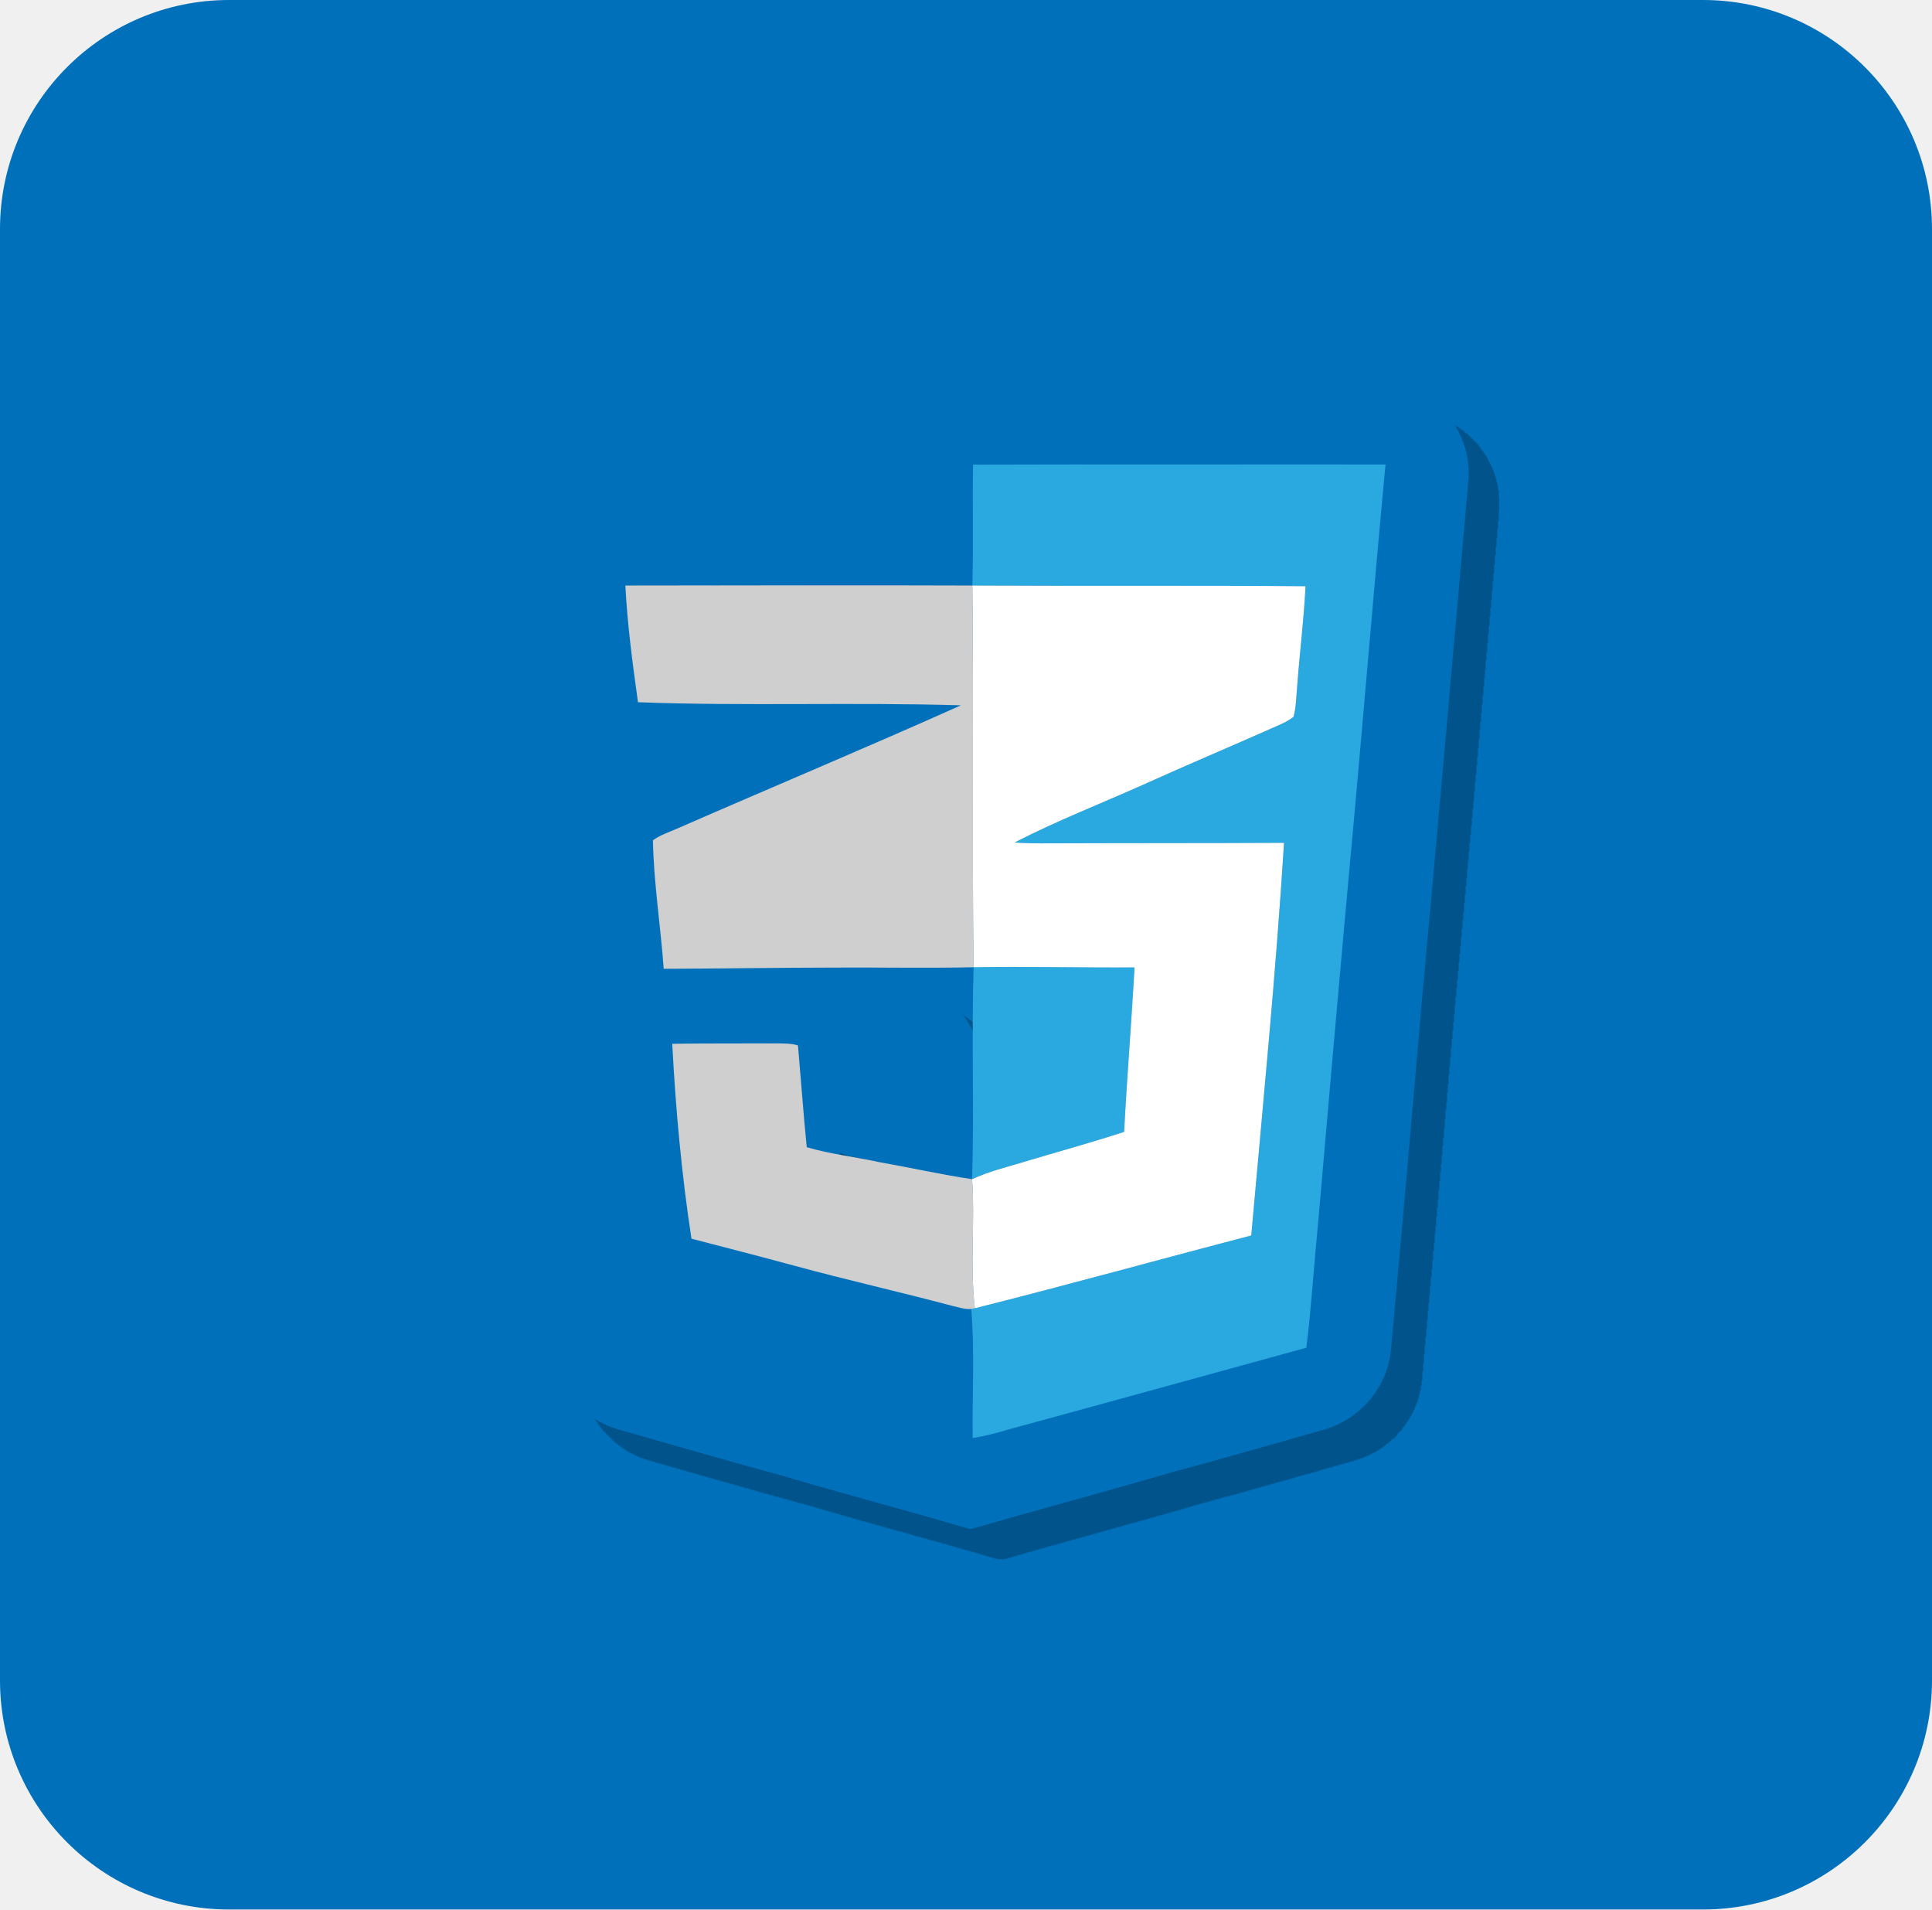
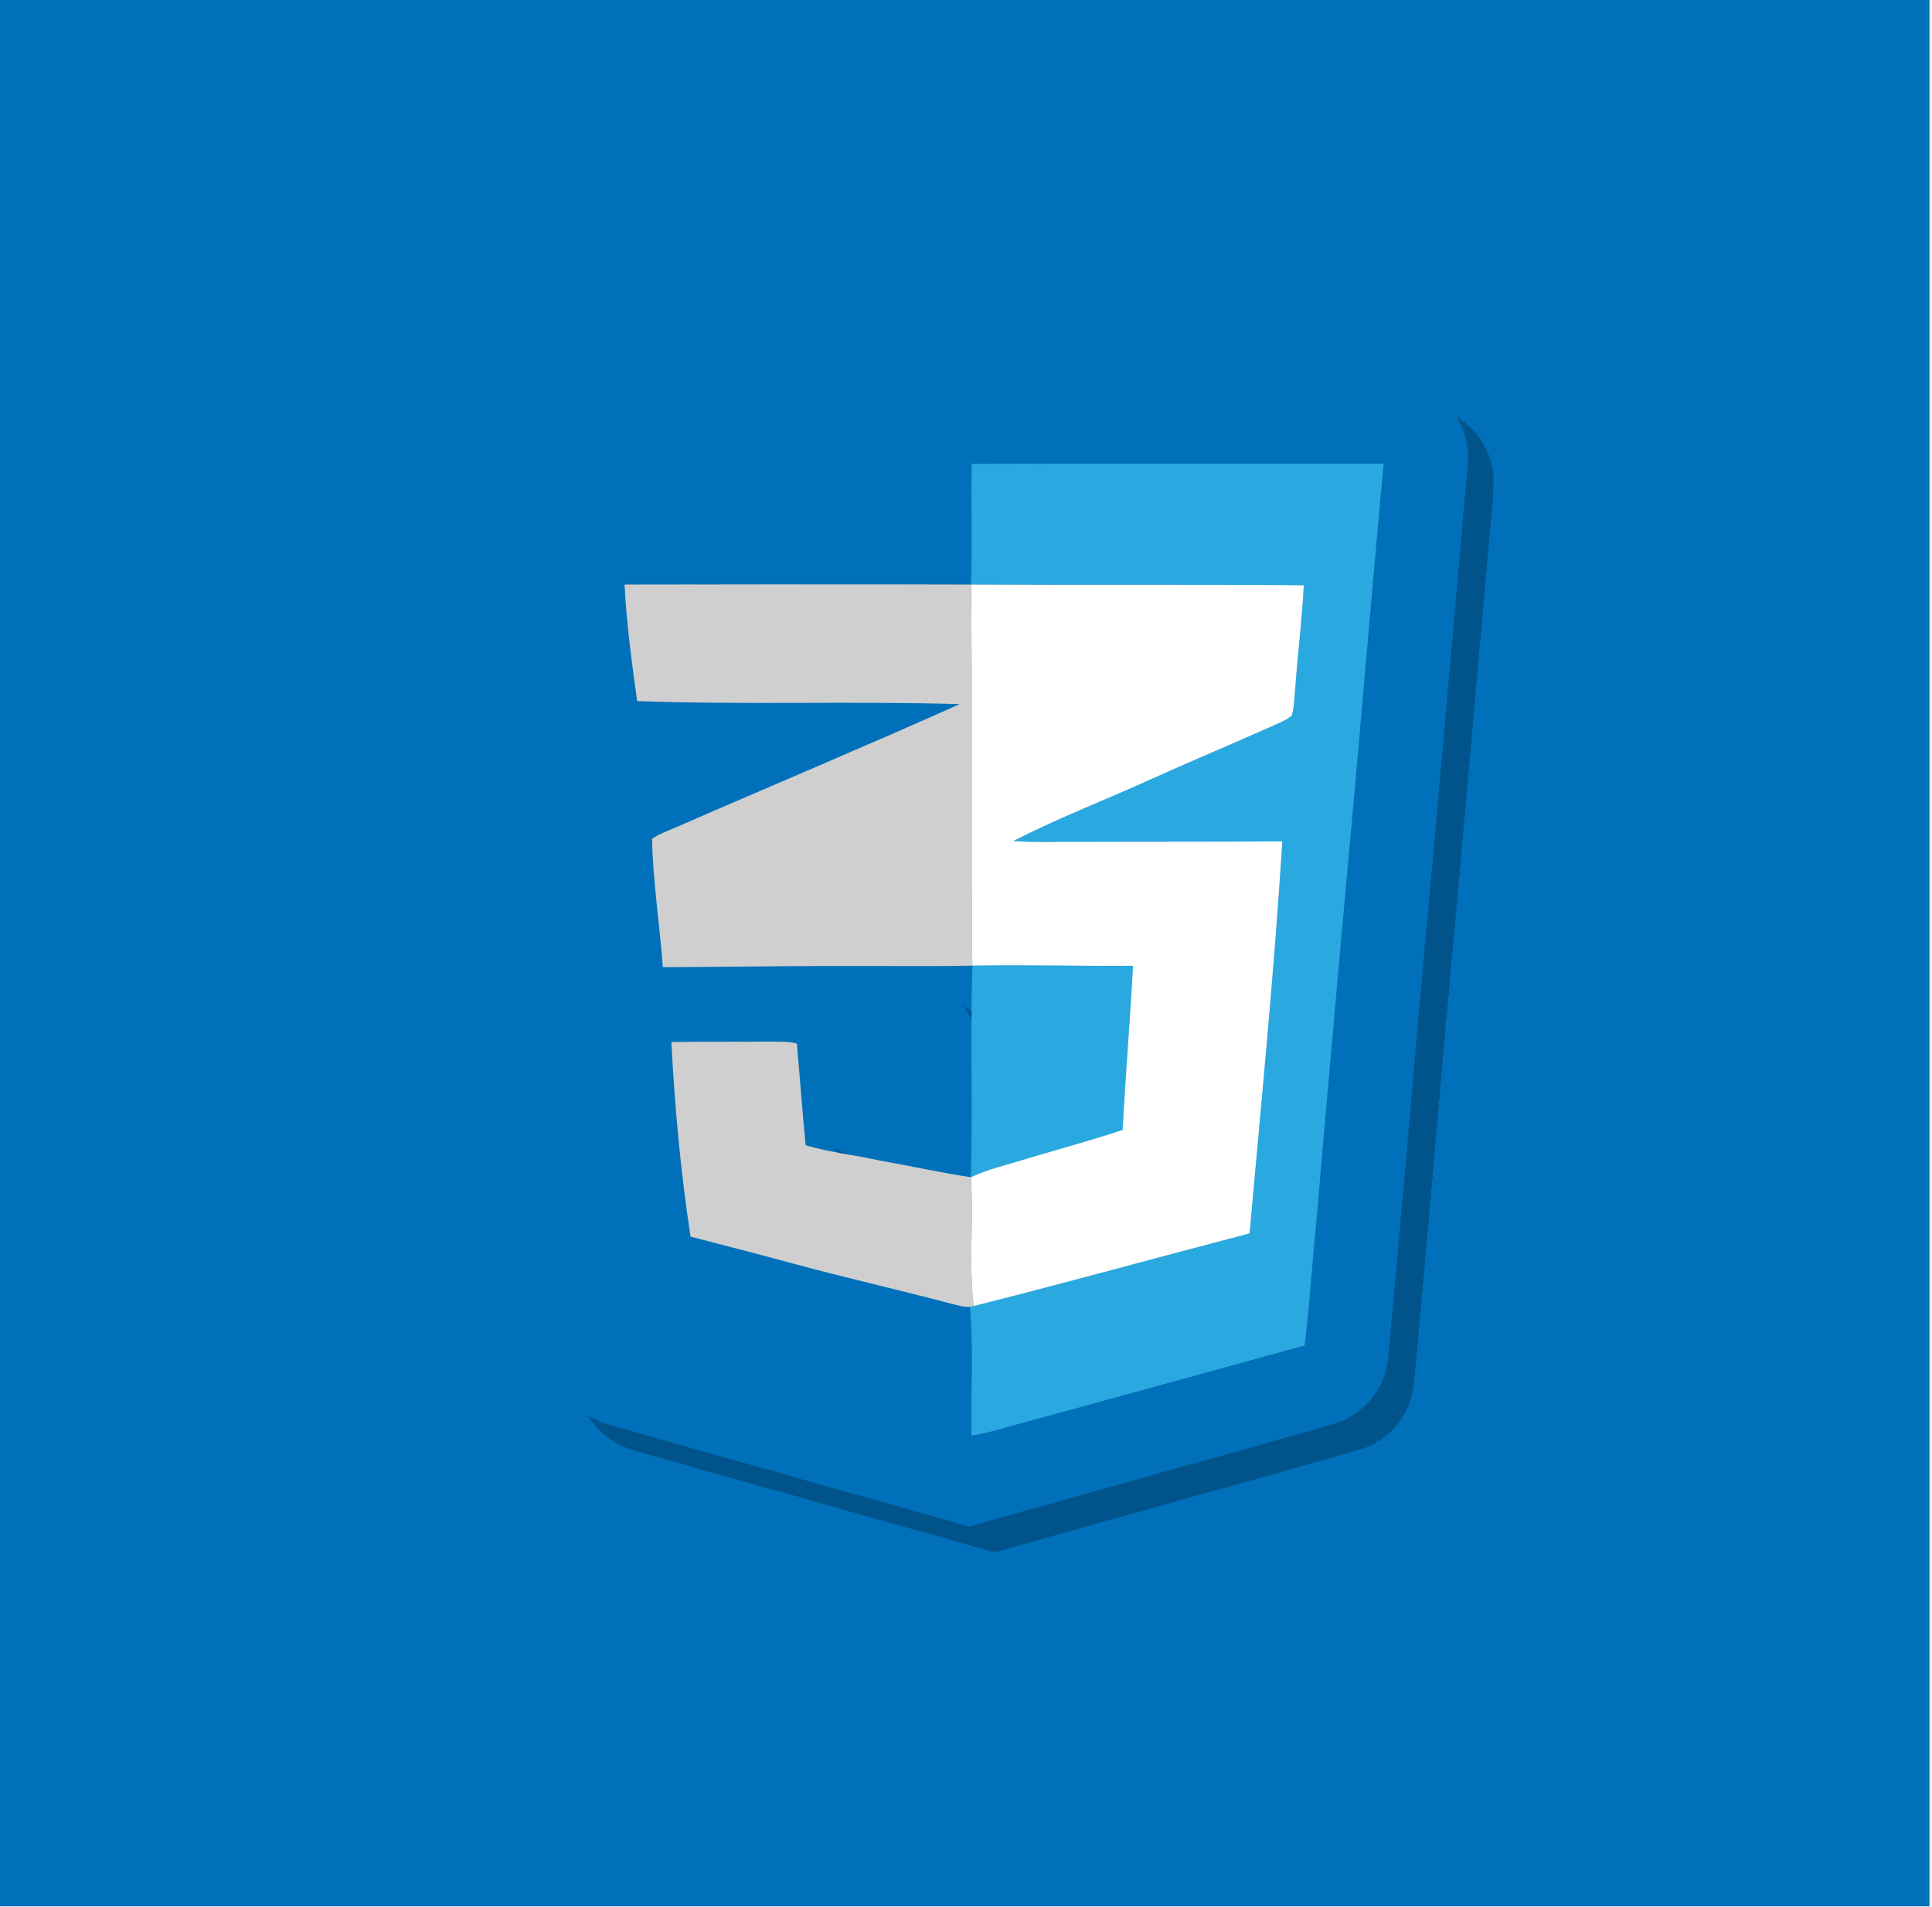
- <svg xmlns="http://www.w3.org/2000/svg" width="253" height="250" viewBox="0 0 253 250" fill="none">
-   <rect width="253" height="250" rx="30" fill="#0170BA" />
+ <svg xmlns="http://www.w3.org/2000/svg" width="304" height="300" viewBox="0 0 304 300" fill="none">
+   <rect width="303.6" height="300" fill="#0170BA" />
  <g filter="url(#filter0_d)">
-     <path d="M61 50.729C61 50.329 61.324 50.004 61.725 50.004C101.258 50.001 140.789 49.998 180.322 50.002C187.366 50.003 192.894 56.043 192.275 63.06C190.237 86.162 188.207 109.264 186.077 132.36C184.812 147.12 183.514 161.88 182.16 176.634C181.7 181.645 178.154 185.827 173.31 187.189C166.617 189.072 159.944 191.033 153.225 192.821C144.617 195.348 135.939 197.636 127.326 200.141C127.245 200.164 127.162 200.176 127.078 200.176V200.176C126.992 200.176 126.907 200.164 126.825 200.139C118.631 197.706 110.357 195.56 102.164 193.124C95.124 191.226 88.128 189.17 81.111 187.189C76.294 185.83 72.769 181.674 72.307 176.69C71.343 166.309 70.443 155.924 69.552 145.539C67.425 121.246 65.111 96.969 63.065 72.673C62.356 65.361 61.849 58.026 61 50.729V50.729ZM137.523 60.813C131.91 60.82 129.097 65.017 133.265 68.775V68.775C137.415 72.516 134.554 76.645 128.967 76.639C118.165 76.626 105.017 76.636 93.943 76.648C87.385 76.654 85.541 80.797 91.51 83.514V83.514C96.573 85.819 102.759 89.188 108.311 88.836C110.554 88.694 112.981 88.507 115.533 88.288C128.227 87.201 130.262 96.969 118.42 101.672C117.268 102.129 116.196 102.573 115.219 103C114.452 103.341 99.784 106.489 91.339 108.47C87.65 109.335 85.518 112.269 85.862 116.042V116.042C86.416 122.12 91.652 126.814 97.754 126.757C101.648 126.72 105.542 126.685 109.438 126.679C111.239 126.67 113.041 126.674 114.843 126.681C121.72 126.708 127.655 132.419 128.744 139.208C129.34 142.927 130.054 146.854 130.667 150.601C131.826 157.688 126.741 160.722 121.263 156.078C118.916 154.087 116.735 152.434 115.219 152.165C114.219 151.947 113.211 151.762 112.202 151.582C108.213 150.872 105.38 147.559 105.048 143.521C104.943 142.243 104.84 140.966 104.734 139.689C104.593 137.984 103.398 136.631 101.688 136.603V136.603C101.286 136.605 100.884 136.607 100.482 136.609C93.682 136.633 88.29 142.304 88.933 149.074C89.101 150.839 89.287 152.602 89.493 154.363C90.05 159.115 93.551 162.946 98.18 164.158C100.126 164.668 102.071 165.183 104.013 165.712C110.875 167.58 117.823 169.134 124.697 170.97V170.97C126.067 171.262 127.284 172.509 127.344 173.908C127.481 177.088 127.419 180.276 127.384 183.463C127.355 185.999 129.629 187.901 132.052 187.152V187.152C142.488 184.318 152.914 181.441 163.342 178.572C168.018 177.286 171.458 173.313 171.871 168.481C172.082 166.006 172.28 163.529 172.527 161.058C173.879 145.473 175.243 129.888 176.661 114.306C177.915 100.859 179.041 87.401 180.238 73.948C180.864 66.902 175.319 60.816 168.244 60.814C158.003 60.81 147.763 60.799 137.523 60.813Z" fill="#0170BA" />
+     <path d="M73.2 60.875C73.2 60.395 73.589 60.005 74.07 60.005C122.384 60.001 170.694 59.997 219.007 60.003C226.051 60.004 231.58 66.044 230.96 73.061C228.437 101.654 225.928 130.247 223.293 158.832C221.727 177.101 220.119 195.369 218.439 213.629C217.978 218.64 214.432 222.821 209.585 224.175C201.011 226.571 192.472 229.096 183.87 231.386C173.54 234.417 163.127 237.163 152.791 240.169C152.694 240.197 152.594 240.211 152.493 240.211V240.211C152.391 240.211 152.288 240.197 152.19 240.167C142.357 237.247 132.429 234.673 122.597 231.748C113.613 229.327 104.69 226.69 95.731 224.176C90.913 222.824 87.388 218.669 86.922 213.686C85.708 200.676 84.579 187.661 83.463 174.646C80.91 145.496 78.134 116.363 75.678 87.208C74.828 78.433 74.218 69.631 73.2 60.875V60.875ZM164.658 72.976C158.128 72.985 154.779 77.894 159.628 82.268C159.81 82.432 159.992 82.597 160.174 82.761C165 87.115 161.625 91.975 155.125 91.967C141.489 91.95 124.656 91.964 110.878 91.979C104.017 91.986 101.651 96.545 107.909 99.359C108.927 99.817 109.952 100.275 110.942 100.739C116.213 103.209 122.699 107.025 128.511 106.692C134.429 106.352 141.543 105.716 149.039 104.983C161.719 103.744 163.908 114.099 151.901 118.361C146.618 120.236 141.894 122.013 138.263 123.6C137.312 124.023 118.566 128.038 108.633 130.394C104.818 131.298 102.617 134.354 102.948 138.26C103.026 139.188 103.114 140.115 103.207 141.042C103.834 147.324 109.198 152.183 115.512 152.125C120.782 152.076 126.053 152.023 131.325 152.015C134.33 151.999 137.336 152.015 140.343 152.028C147.219 152.056 153.083 157.748 154.103 164.549C155.01 170.591 156.285 177.288 157.224 183.387C158.317 190.485 152.97 193.776 147.559 189.055C143.994 185.946 140.516 182.998 138.263 182.598C137.063 182.336 135.854 182.114 134.643 181.899C129.856 181.047 126.456 177.071 126.058 172.225C125.932 170.692 125.809 169.159 125.681 167.626C125.511 165.581 124.077 163.958 122.025 163.924V163.924C120.713 163.931 119.401 163.934 118.089 163.936C111.288 163.942 105.904 169.634 106.494 176.409C106.796 179.879 107.155 183.343 107.58 186.801C108.164 191.55 111.66 195.385 116.291 196.591C119.135 197.333 121.977 198.081 124.815 198.854C133.05 201.096 141.388 202.96 149.637 205.164V205.164C151.28 205.515 152.741 207.011 152.813 208.69C152.978 212.506 152.903 216.331 152.86 220.156C152.826 223.198 155.555 225.481 158.463 224.583V224.583C171.501 221.042 184.527 217.445 197.555 213.862C202.231 212.576 205.681 208.604 206.107 203.773C206.415 200.272 206.683 196.766 207.032 193.27C208.655 174.567 210.291 155.865 211.993 137.167C213.58 120.155 214.996 103.129 216.52 86.11C217.151 79.064 211.606 72.979 204.531 72.978C191.239 72.975 177.948 72.958 164.658 72.976Z" fill="#0170BA" />
  </g>
-   <path d="M127.422 60.835C145.425 60.777 163.428 60.827 181.435 60.812C179.761 78.637 178.324 96.481 176.661 114.306C175.243 129.888 173.879 145.473 172.527 161.058C172.015 166.185 171.713 171.335 171.066 176.45C158.061 180.019 145.064 183.618 132.052 187.152C130.522 187.625 128.964 188.017 127.379 188.272C127.294 182.642 127.646 176.992 127.189 171.377C127.305 171.354 127.542 171.308 127.658 171.284C139.76 168.246 151.78 164.902 163.854 161.756C165.381 144.628 167.074 127.508 168.148 110.346C157.879 110.4 147.606 110.369 137.338 110.412C135.842 110.42 134.346 110.412 132.858 110.303C138.384 107.459 144.196 105.204 149.869 102.666C155.314 100.197 160.824 97.884 166.288 95.462C167.342 94.978 168.466 94.575 169.392 93.854C169.756 92.517 169.737 91.118 169.88 89.75C170.194 85.41 170.752 81.094 170.961 76.75C156.418 76.633 141.875 76.734 127.329 76.657C127.491 71.387 127.329 66.109 127.422 60.835Z" fill="#29A9DF" />
-   <path d="M127.495 126.637C134.517 126.516 141.542 126.706 148.567 126.66C148.176 133.84 147.579 141.009 147.207 148.189C142.902 149.596 138.531 150.785 134.191 152.087C131.878 152.793 129.502 153.351 127.301 154.385C127.584 145.14 127.208 135.882 127.495 126.637Z" fill="#29A9DF" />
-   <path d="M81.894 76.661C97.038 76.645 112.185 76.603 127.328 76.657C127.526 93.319 127.278 109.982 127.495 126.636C121.477 126.768 115.455 126.648 109.438 126.679C101.928 126.691 94.422 126.811 86.912 126.838C86.513 121.227 85.606 115.635 85.502 110.013C86.451 109.323 87.586 108.967 88.648 108.494C101.029 103.08 113.506 97.872 125.833 92.343C111.743 91.92 97.634 92.463 83.545 91.94C82.84 86.864 82.154 81.779 81.894 76.661Z" fill="#CFCFCF" />
-   <path d="M88.032 136.657C92.585 136.587 97.138 136.63 101.688 136.603C102.625 136.618 103.586 136.591 104.493 136.87C104.888 141.311 105.198 145.763 105.644 150.2C108.779 151.111 112.038 151.471 115.219 152.165C119.253 152.882 123.252 153.785 127.301 154.385C127.689 160.012 127.011 165.677 127.658 171.284C127.542 171.307 127.305 171.354 127.189 171.377C126.34 171.447 125.515 171.145 124.697 170.97C117.823 169.134 110.875 167.58 104.013 165.712C99.533 164.491 95.038 163.344 90.551 162.174C89.245 153.719 88.478 145.194 88.032 136.657Z" fill="#CFCFCF" />
-   <path d="M127.329 76.657C141.875 76.734 156.418 76.633 170.961 76.75C170.752 81.094 170.194 85.41 169.88 89.75C169.737 91.118 169.756 92.517 169.392 93.854C168.466 94.575 167.342 94.978 166.288 95.462C160.824 97.884 155.314 100.197 149.869 102.666C144.196 105.204 138.384 107.459 132.858 110.303C134.346 110.412 135.842 110.42 137.338 110.412C147.606 110.369 157.879 110.4 168.148 110.346C167.074 127.508 165.381 144.628 163.854 161.756C151.78 164.902 139.76 168.246 127.658 171.284C127.011 165.677 127.689 160.012 127.301 154.385C129.502 153.351 131.878 152.793 134.191 152.088C138.531 150.786 142.902 149.596 147.207 148.189C147.579 141.009 148.176 133.84 148.567 126.66C141.542 126.706 134.517 126.516 127.495 126.637C127.278 109.982 127.526 93.319 127.329 76.657Z" fill="white" />
+   <path d="M152.906 73.002C174.51 72.932 196.114 72.993 217.722 72.974C215.713 94.364 213.988 115.778 211.993 137.168C210.292 155.865 208.655 174.567 207.032 193.27C206.418 199.422 206.055 205.602 205.279 211.74C189.673 216.022 174.077 220.342 158.463 224.583C156.626 225.15 154.757 225.62 152.855 225.927C152.752 219.17 153.176 212.391 152.627 205.653C152.766 205.625 153.05 205.569 153.19 205.541C167.711 201.896 182.136 197.883 196.625 194.107C198.457 173.554 200.489 153.01 201.777 132.415C189.455 132.48 177.128 132.443 164.805 132.494C163.01 132.504 161.215 132.494 159.43 132.364C166.061 128.951 173.036 126.245 179.843 123.199C186.377 120.237 192.989 117.461 199.545 114.555C200.81 113.973 202.159 113.49 203.27 112.625C203.707 111.021 203.684 109.342 203.856 107.7C204.233 102.492 204.902 97.312 205.153 92.1C187.702 91.96 170.25 92.081 152.794 91.988C152.99 85.664 152.794 79.331 152.906 73.002Z" fill="#29A9DF" />
+   <path d="M152.994 151.964C161.42 151.82 169.85 152.048 178.281 151.992C177.811 160.608 177.095 169.211 176.649 177.827C171.483 179.515 166.237 180.943 161.029 182.505C158.253 183.351 155.403 184.021 152.762 185.262C153.101 174.168 152.65 163.059 152.994 151.964Z" fill="#29A9DF" />
+   <path d="M98.273 91.993C116.445 91.974 134.622 91.923 152.794 91.988C153.031 111.983 152.734 131.978 152.994 151.964C145.773 152.122 138.547 151.978 131.325 152.015C122.313 152.029 113.306 152.173 104.295 152.206C103.816 145.472 102.728 138.762 102.602 132.015C103.741 131.188 105.104 130.76 106.378 130.193C121.235 123.696 136.208 117.447 150.999 110.811C134.092 110.304 117.161 110.955 100.254 110.328C99.407 104.236 98.584 98.135 98.273 91.993Z" fill="#CFCFCF" />
+   <path d="M105.638 163.989C111.102 163.905 116.566 163.956 122.025 163.924C123.15 163.942 124.304 163.91 125.392 164.244C125.866 169.573 126.238 174.916 126.773 180.24C130.535 181.333 134.445 181.766 138.263 182.598C143.104 183.458 147.902 184.542 152.762 185.262C153.227 192.014 152.413 198.812 153.189 205.541C153.05 205.569 152.766 205.625 152.627 205.653C151.608 205.736 150.618 205.374 149.637 205.164C141.388 202.96 133.05 201.096 124.815 198.854C119.44 197.39 114.046 196.013 108.661 194.609C107.094 184.463 106.173 174.233 105.638 163.989Z" fill="#CFCFCF" />
+   <path d="M152.794 91.988C170.25 92.081 187.702 91.96 205.153 92.1C204.902 97.312 204.233 102.492 203.856 107.7C203.684 109.342 203.707 111.021 203.27 112.625C202.159 113.49 200.81 113.973 199.545 114.555C192.989 117.461 186.377 120.237 179.843 123.199C173.036 126.245 166.061 128.951 159.43 132.364C161.215 132.494 163.01 132.504 164.805 132.494C177.128 132.443 189.455 132.48 201.777 132.415C200.489 153.01 198.457 173.554 196.625 194.107C182.136 197.883 167.711 201.896 153.189 205.541C152.413 198.813 153.227 192.014 152.762 185.262C155.403 184.021 158.253 183.351 161.029 182.505C166.237 180.943 171.483 179.515 176.649 177.827C177.095 169.211 177.811 160.608 178.281 151.992C169.85 152.048 161.42 151.82 152.994 151.964C152.734 131.978 153.031 111.983 152.794 91.988Z" fill="white" />
  <defs>
-     <filter id="filter0_d" x="61" y="50" width="135.322" height="154.176" filterUnits="userSpaceOnUse" color-interpolation-filters="sRGB">
+     <filter id="filter0_d" x="73.2" y="60" width="161.808" height="184.211" filterUnits="userSpaceOnUse" color-interpolation-filters="sRGB">
      <feFlood flood-opacity="0" result="BackgroundImageFix" />
      <feColorMatrix in="SourceAlpha" type="matrix" values="0 0 0 0 0 0 0 0 0 0 0 0 0 0 0 0 0 0 127 0" />
      <feOffset dx="4" dy="4" />
      <feColorMatrix type="matrix" values="0 0 0 0 0 0 0 0 0 0 0 0 0 0 0 0 0 0 0.25 0" />
      <feBlend mode="normal" in2="BackgroundImageFix" result="effect1_dropShadow" />
      <feBlend mode="normal" in="SourceGraphic" in2="effect1_dropShadow" result="shape" />
    </filter>
  </defs>
</svg>
